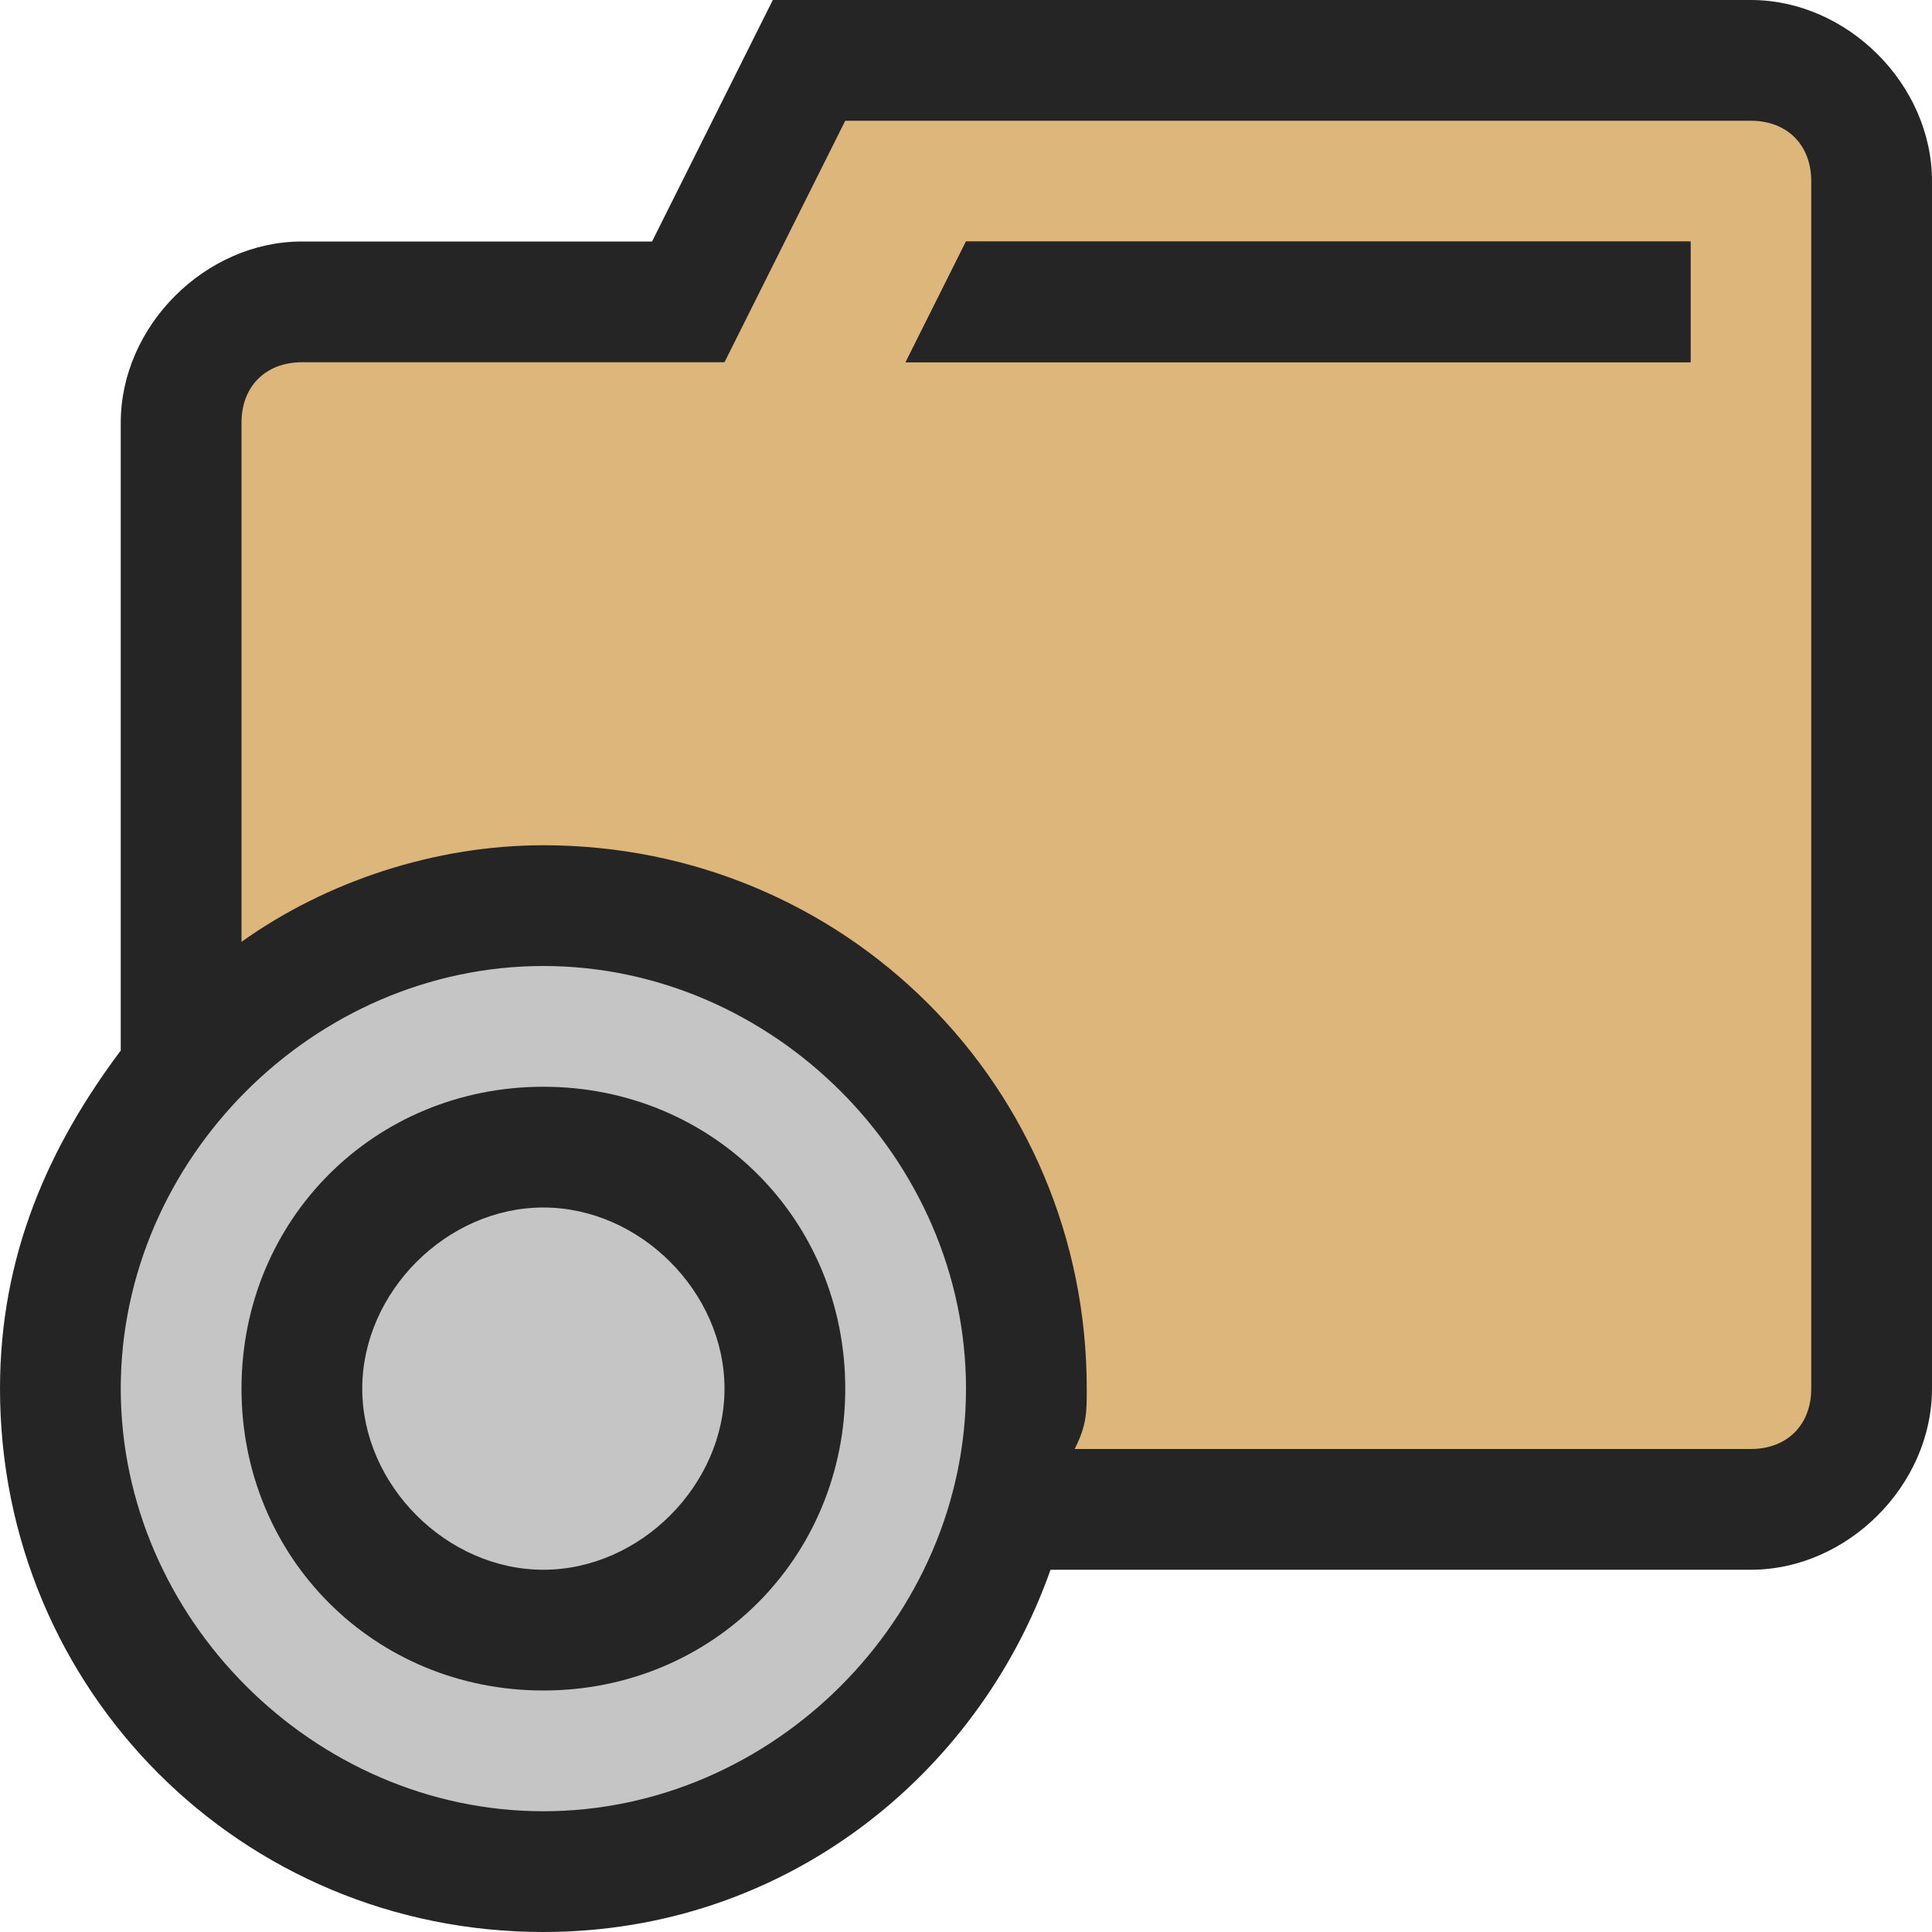
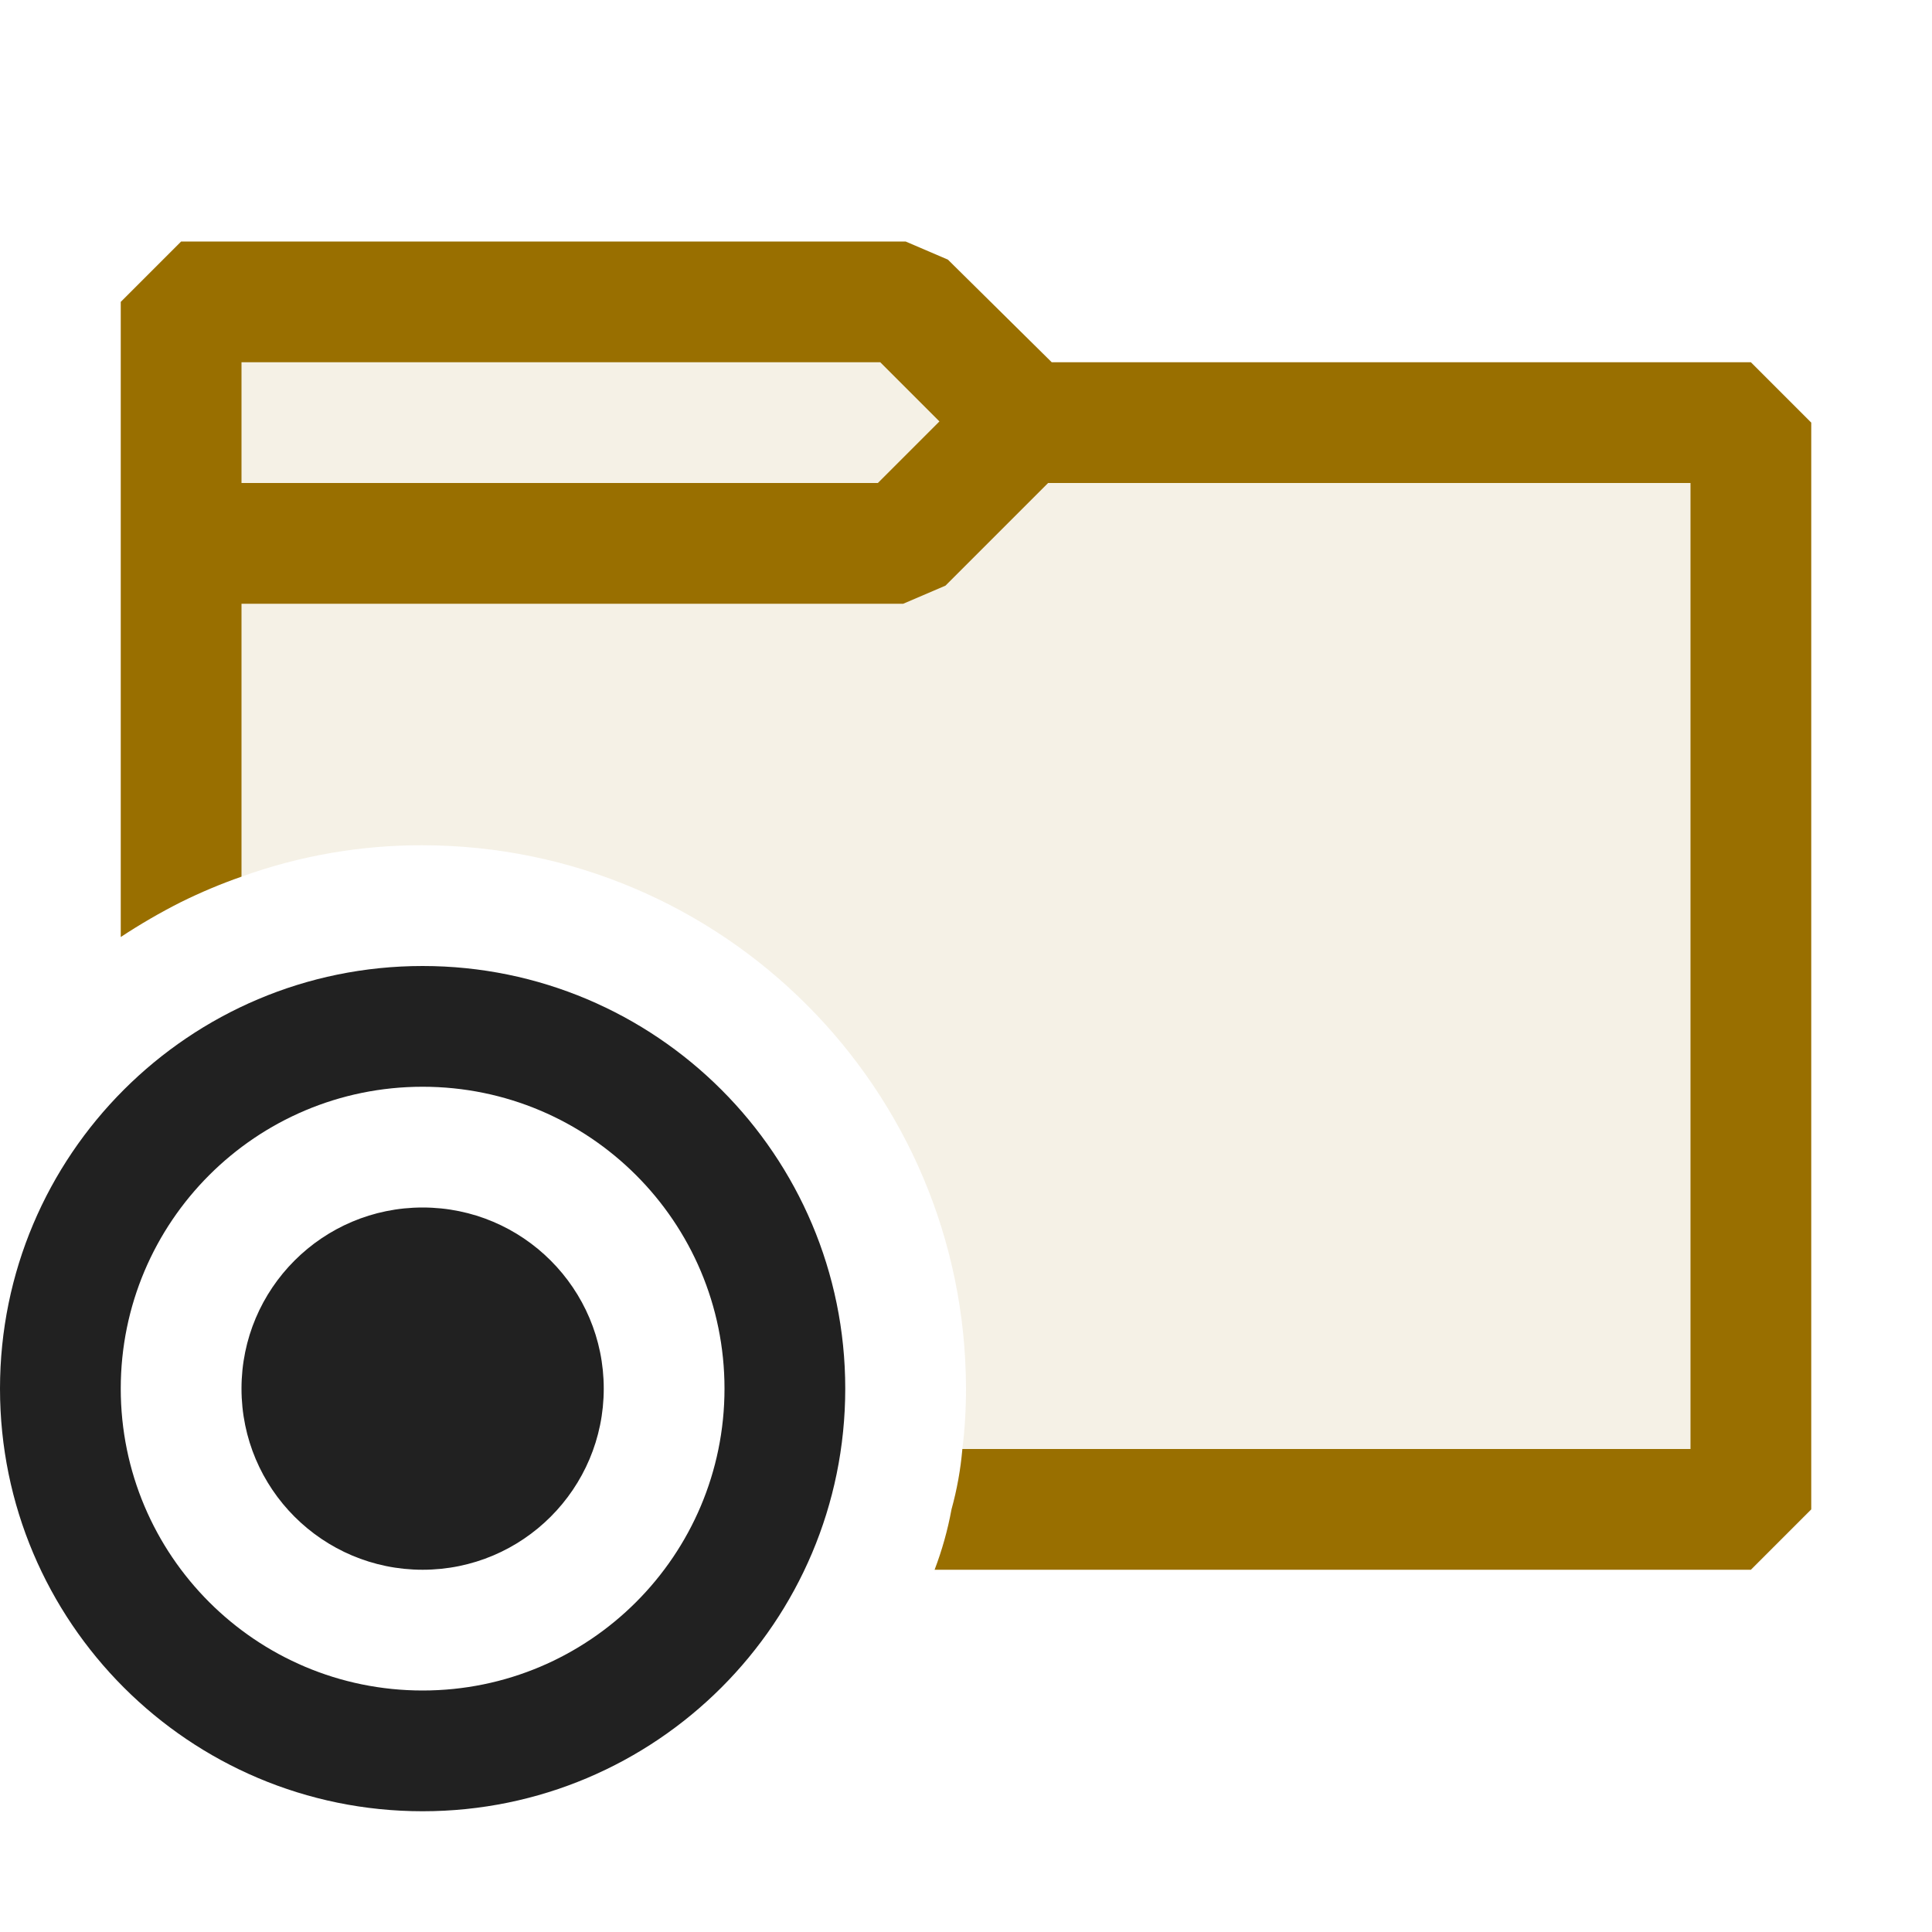
- <svg xmlns="http://www.w3.org/2000/svg" version="1.1" x="0px" y="0px" viewBox="0 0 16 16" style="enable-background:new 0 0 16 16;" xml:space="preserve">
-   <g id="outline">
-     <rect style="opacity:0;fill:#252526;" width="16" height="16" />
-     <path style="fill:#252526;" d="M14.5,0H6.4l-1,2H2.5C1.7,2,1,2.7,1,3.5v5.2c-0.6,0.8-1,1.7-1,2.8C0,14,2,16,4.5,16   c2,0,3.6-1.3,4.2-3h5.8c0.8,0,1.5-0.7,1.5-1.5v-10C16,0.7,15.3,0,14.5,0z" />
+ <svg xmlns="http://www.w3.org/2000/svg" viewBox="0 0 16 16">
+   <defs>
+     <style>.canvas{fill: none; opacity: 0;}.light-yellow-10{fill: #996f00; opacity: 0.1;}.light-yellow{fill: #996f00; opacity: 1;}.light-defaultgrey{fill: #212121; opacity: 1;}</style>
+   </defs>
+   <g id="canvas" class="canvas">
+     <path class="canvas" d="M16,16H0V0H16Z" />
  </g>
-   <g id="icon_x5F_bg">
-     <path style="fill:#DCB67A;" d="M14.5,1H7L6,3H2.5C2.2,3,2,3.2,2,3.5v4.3C2.7,7.3,3.6,7,4.5,7C7,7,9,9,9,11.5c0,0.2,0,0.3-0.1,0.5   h5.6c0.3,0,0.5-0.2,0.5-0.5v-10C15,1.2,14.8,1,14.5,1z M14,3H7.5L8,2h0h6V3z" />
-     <path style="fill:#C5C5C5;" d="M4.5,8C2.6,8,1,9.6,1,11.5C1,13.4,2.6,15,4.5,15S8,13.4,8,11.5C8,9.6,6.4,8,4.5,8z M7,11.5   C7,12.9,5.9,14,4.5,14S2,12.9,2,11.5S3.1,9,4.5,9S7,10.1,7,11.5z M6,11.5C6,12.3,5.3,13,4.5,13S3,12.3,3,11.5S3.7,10,4.5,10   S6,10.7,6,11.5z" />
-   </g>
-   <g id="icon_x5F_fg">
-     <polygon style="fill:#252526;" points="14,2 14,3 7.5,3 8,2  " />
+   <g id="level-1">
+     <path class="light-yellow-10" d="M8.5,3.5l-1-1h-6V7.47A4.4,4.4,0,0,1,2,7.26,4.379,4.379,0,0,1,3.5,7,4.507,4.507,0,0,1,8,11.5a4.07,4.07,0,0,1-.03.5,2.755,2.755,0,0,1-.09.5H14.5v-9Z" />
+     <path class="light-yellow" d="M14.5,3H8.71l-.86-.85L7.5,2h-6L1,2.5V7.76a4.994,4.994,0,0,1,.5-.29A4.4,4.4,0,0,1,2,7.26V5H7.48l.35-.15L8.68,4H14v8H7.97a2.755,2.755,0,0,1-.09.5,2.851,2.851,0,0,1-.14.5H14.5l.5-.5v-9ZM7.27,4H2V3H7.29l.49.49Z" />
+     <path class="light-defaultgrey" d="M5,11.5A1.5,1.5,0,1,1,3.5,10,1.5,1.5,0,0,1,5,11.5Zm2,0A3.5,3.5,0,1,1,3.5,8,3.5,3.5,0,0,1,7,11.5Zm-1,0A2.5,2.5,0,1,0,3.5,14,2.5,2.5,0,0,0,6,11.5Z" />
  </g>
</svg>
